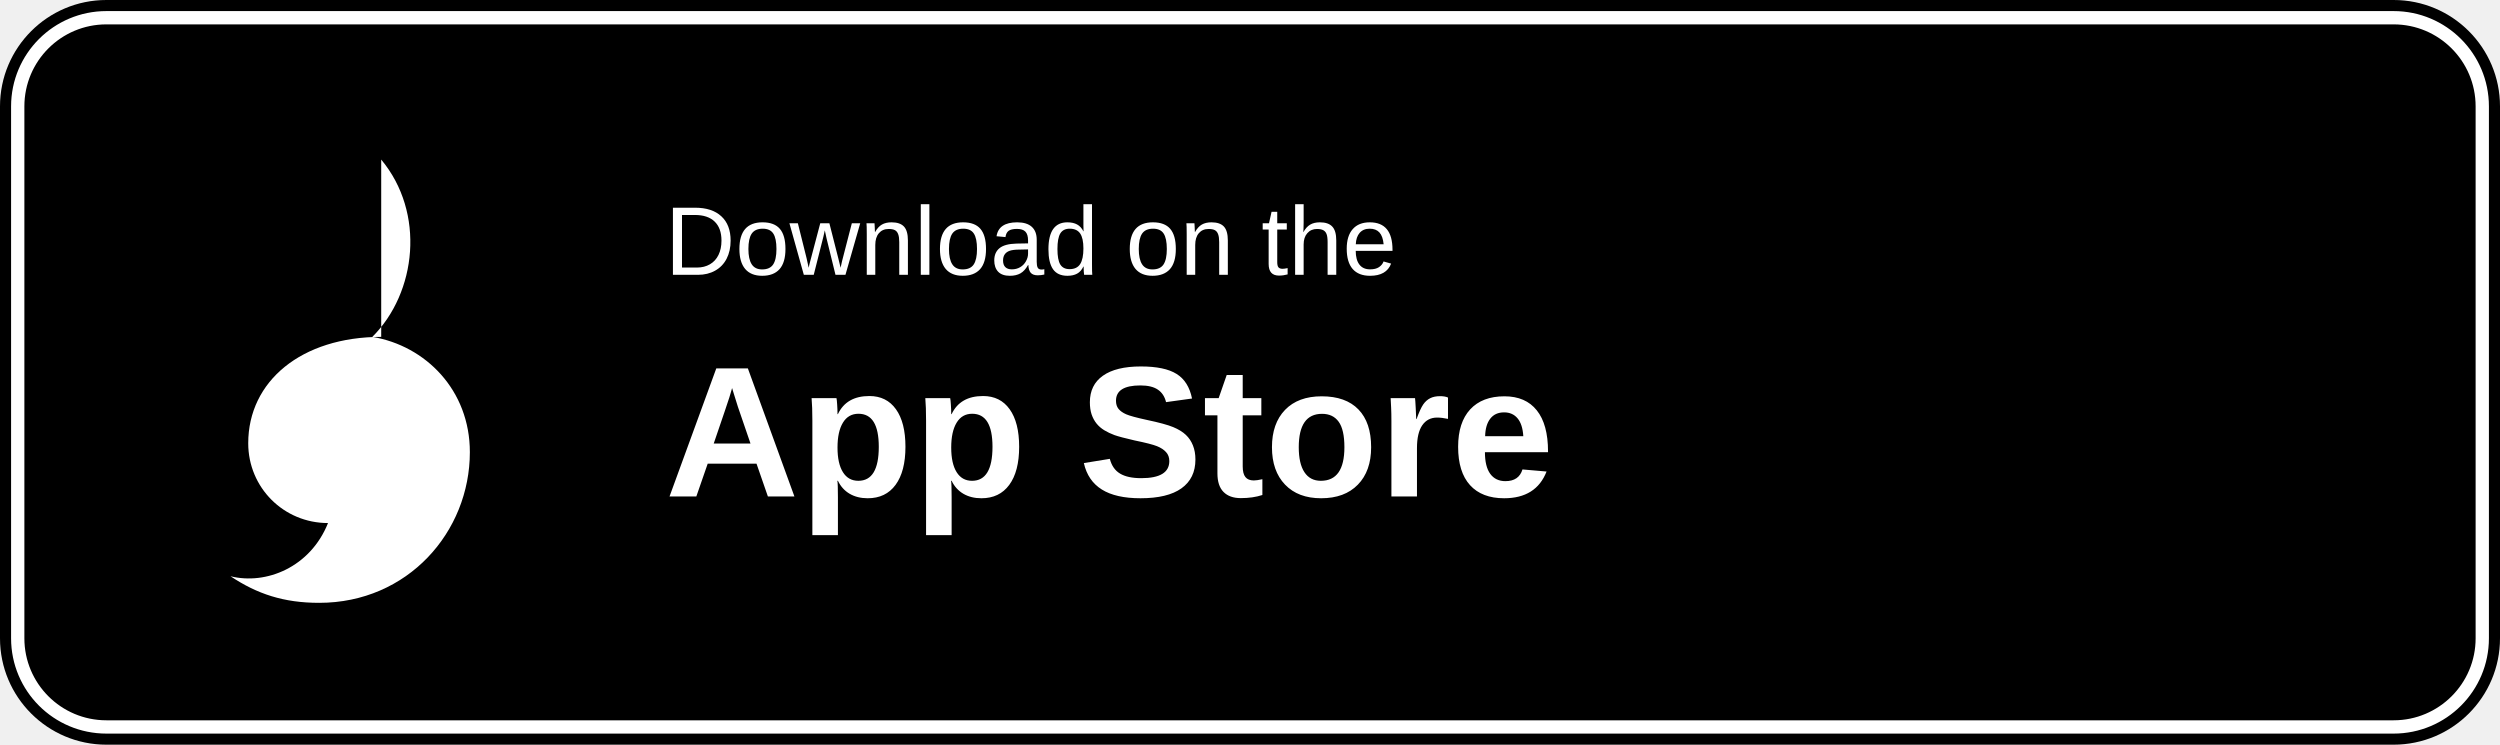
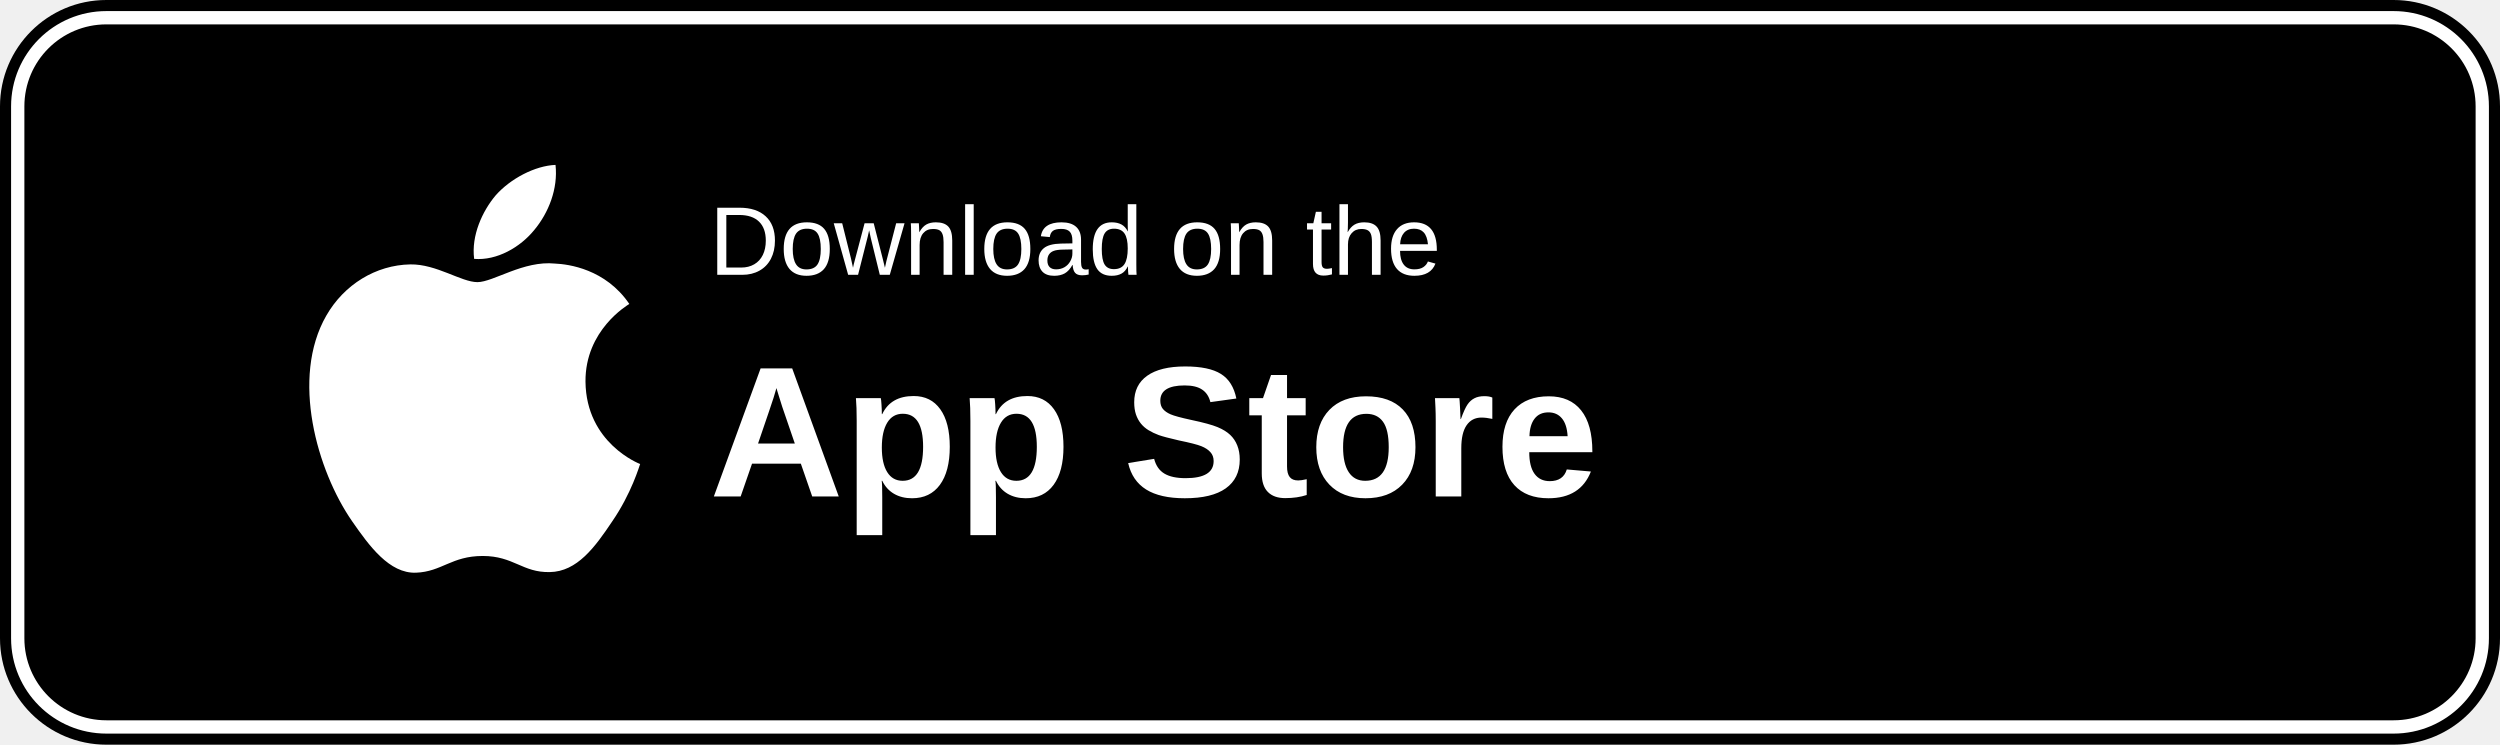
<svg xmlns="http://www.w3.org/2000/svg" width="564" height="168" viewBox="0 0 564 168">
  <rect width="564" height="168" rx="24" fill="#000" />
  <rect x="4" y="4" width="556" height="160" rx="20" fill="#000" stroke="#fff" stroke-width="3" />
-   <text x="150" y="62" fill="#fff" font-family="Arial, Helvetica, sans-serif" font-size="22">Download on the</text>
-   <text x="150" y="112" fill="#fff" font-family="Arial, Helvetica, sans-serif" font-size="42" font-weight="700">App Store</text>
-   <path d="M86 36c10 12 8 30-2 40 12 2 22 12 22 26 0 18-14 34-34 34-8 0-14-2-20-6 8 2 18-2 22-12-10 0-18-8-18-18 0-14 12-24 30-24z" fill="#fff" />
+   <g transform="translate(52,28) scale(4.6)">
+     <path fill="#FFFFFF" d="M18.71 19.5c-.83 1.24-1.71 2.45-3.05 2.47-1.34.03-1.77-.79-3.29-.79-1.53 0-2 .77-3.27.82-1.31.05-2.3-1.32-3.14-2.53C4.25 17 2.94 12.45 4.7 9.39c.87-1.52 2.43-2.48 4.12-2.51 1.28-.02 2.5.87 3.29.87.78 0 2.26-1.07 3.81-.91.65.03 2.47.26 3.64 1.98-.09.06-2.17 1.28-2.15 3.81.03 3.02 2.65 4.03 2.68 4.04-.03.07-.42 1.44-1.38 2.83M13 3.5c.73-.83 1.94-1.46 2.94-1.5.13 1.17-.34 2.35-1.04 3.19-.69.85-1.83 1.51-2.95 1.42-.15-1.15.41-2.35 1.05-3.11z" />
+   </g>
+   <text x="160" y="62" fill="#fff" font-family="Arial, Helvetica, sans-serif" font-size="22">Download on the</text>
+   <text x="160" y="112" fill="#fff" font-family="Arial, Helvetica, sans-serif" font-size="42" font-weight="700">App Store</text>
</svg>
